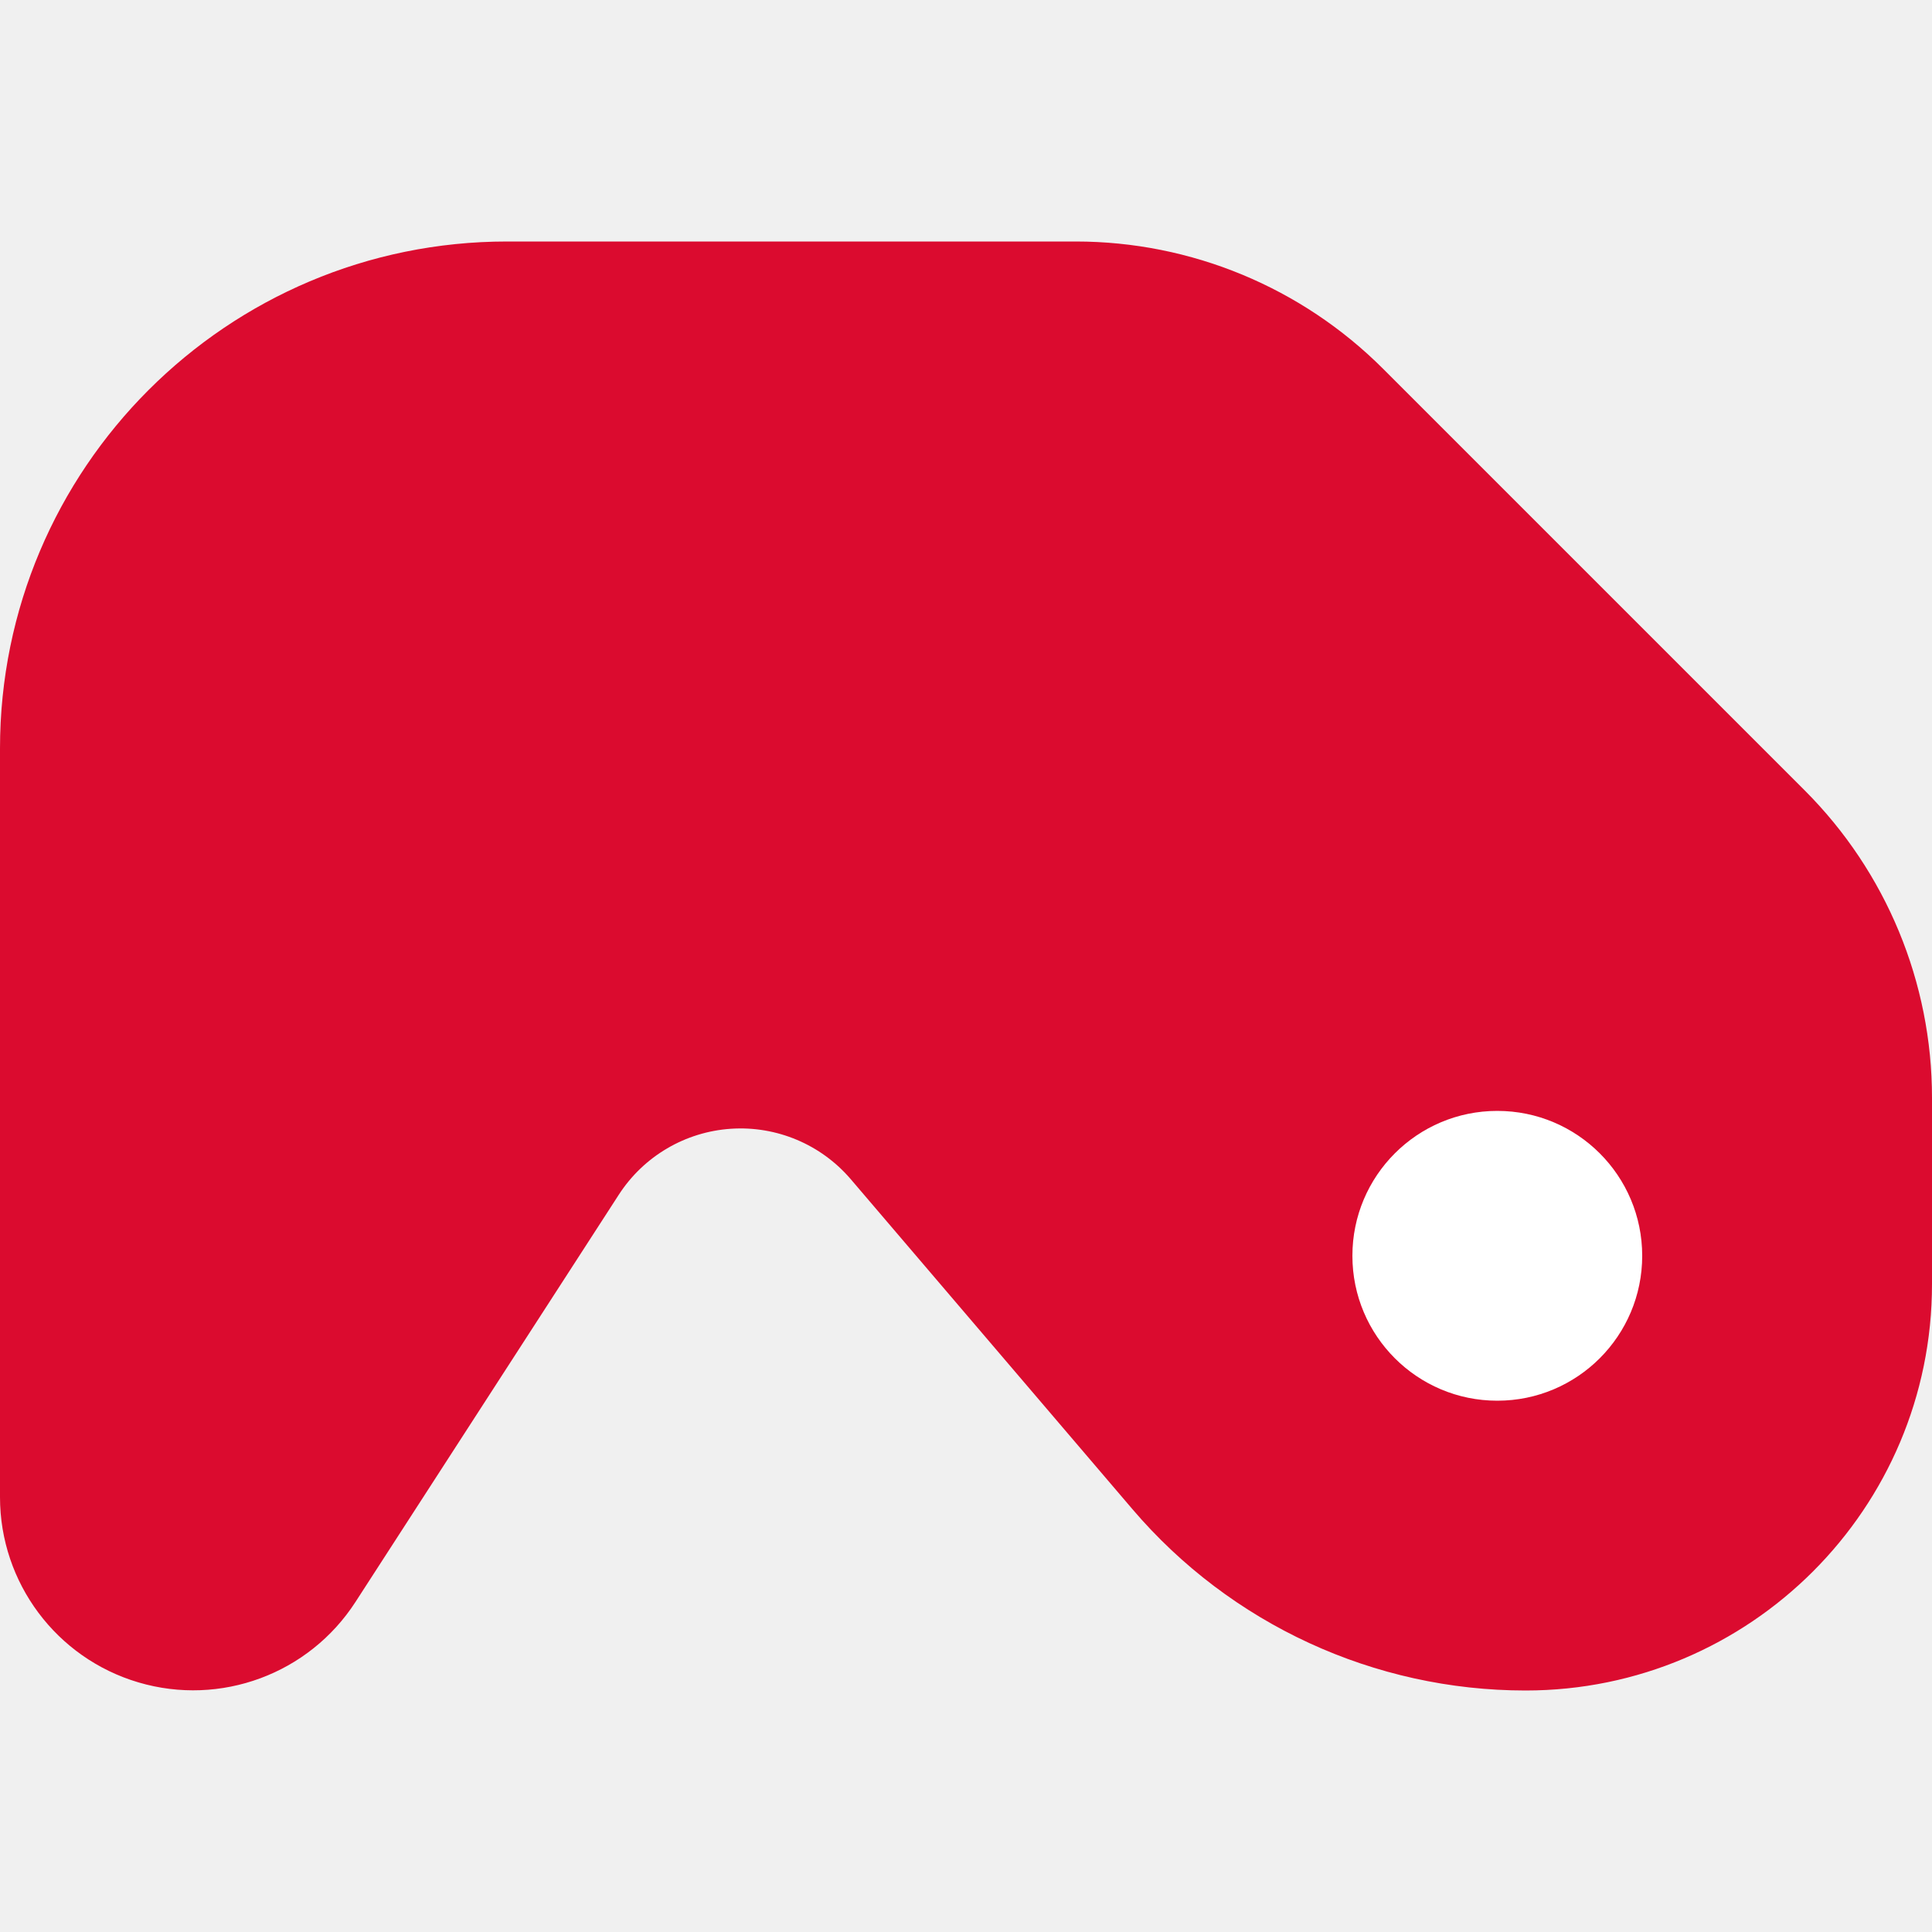
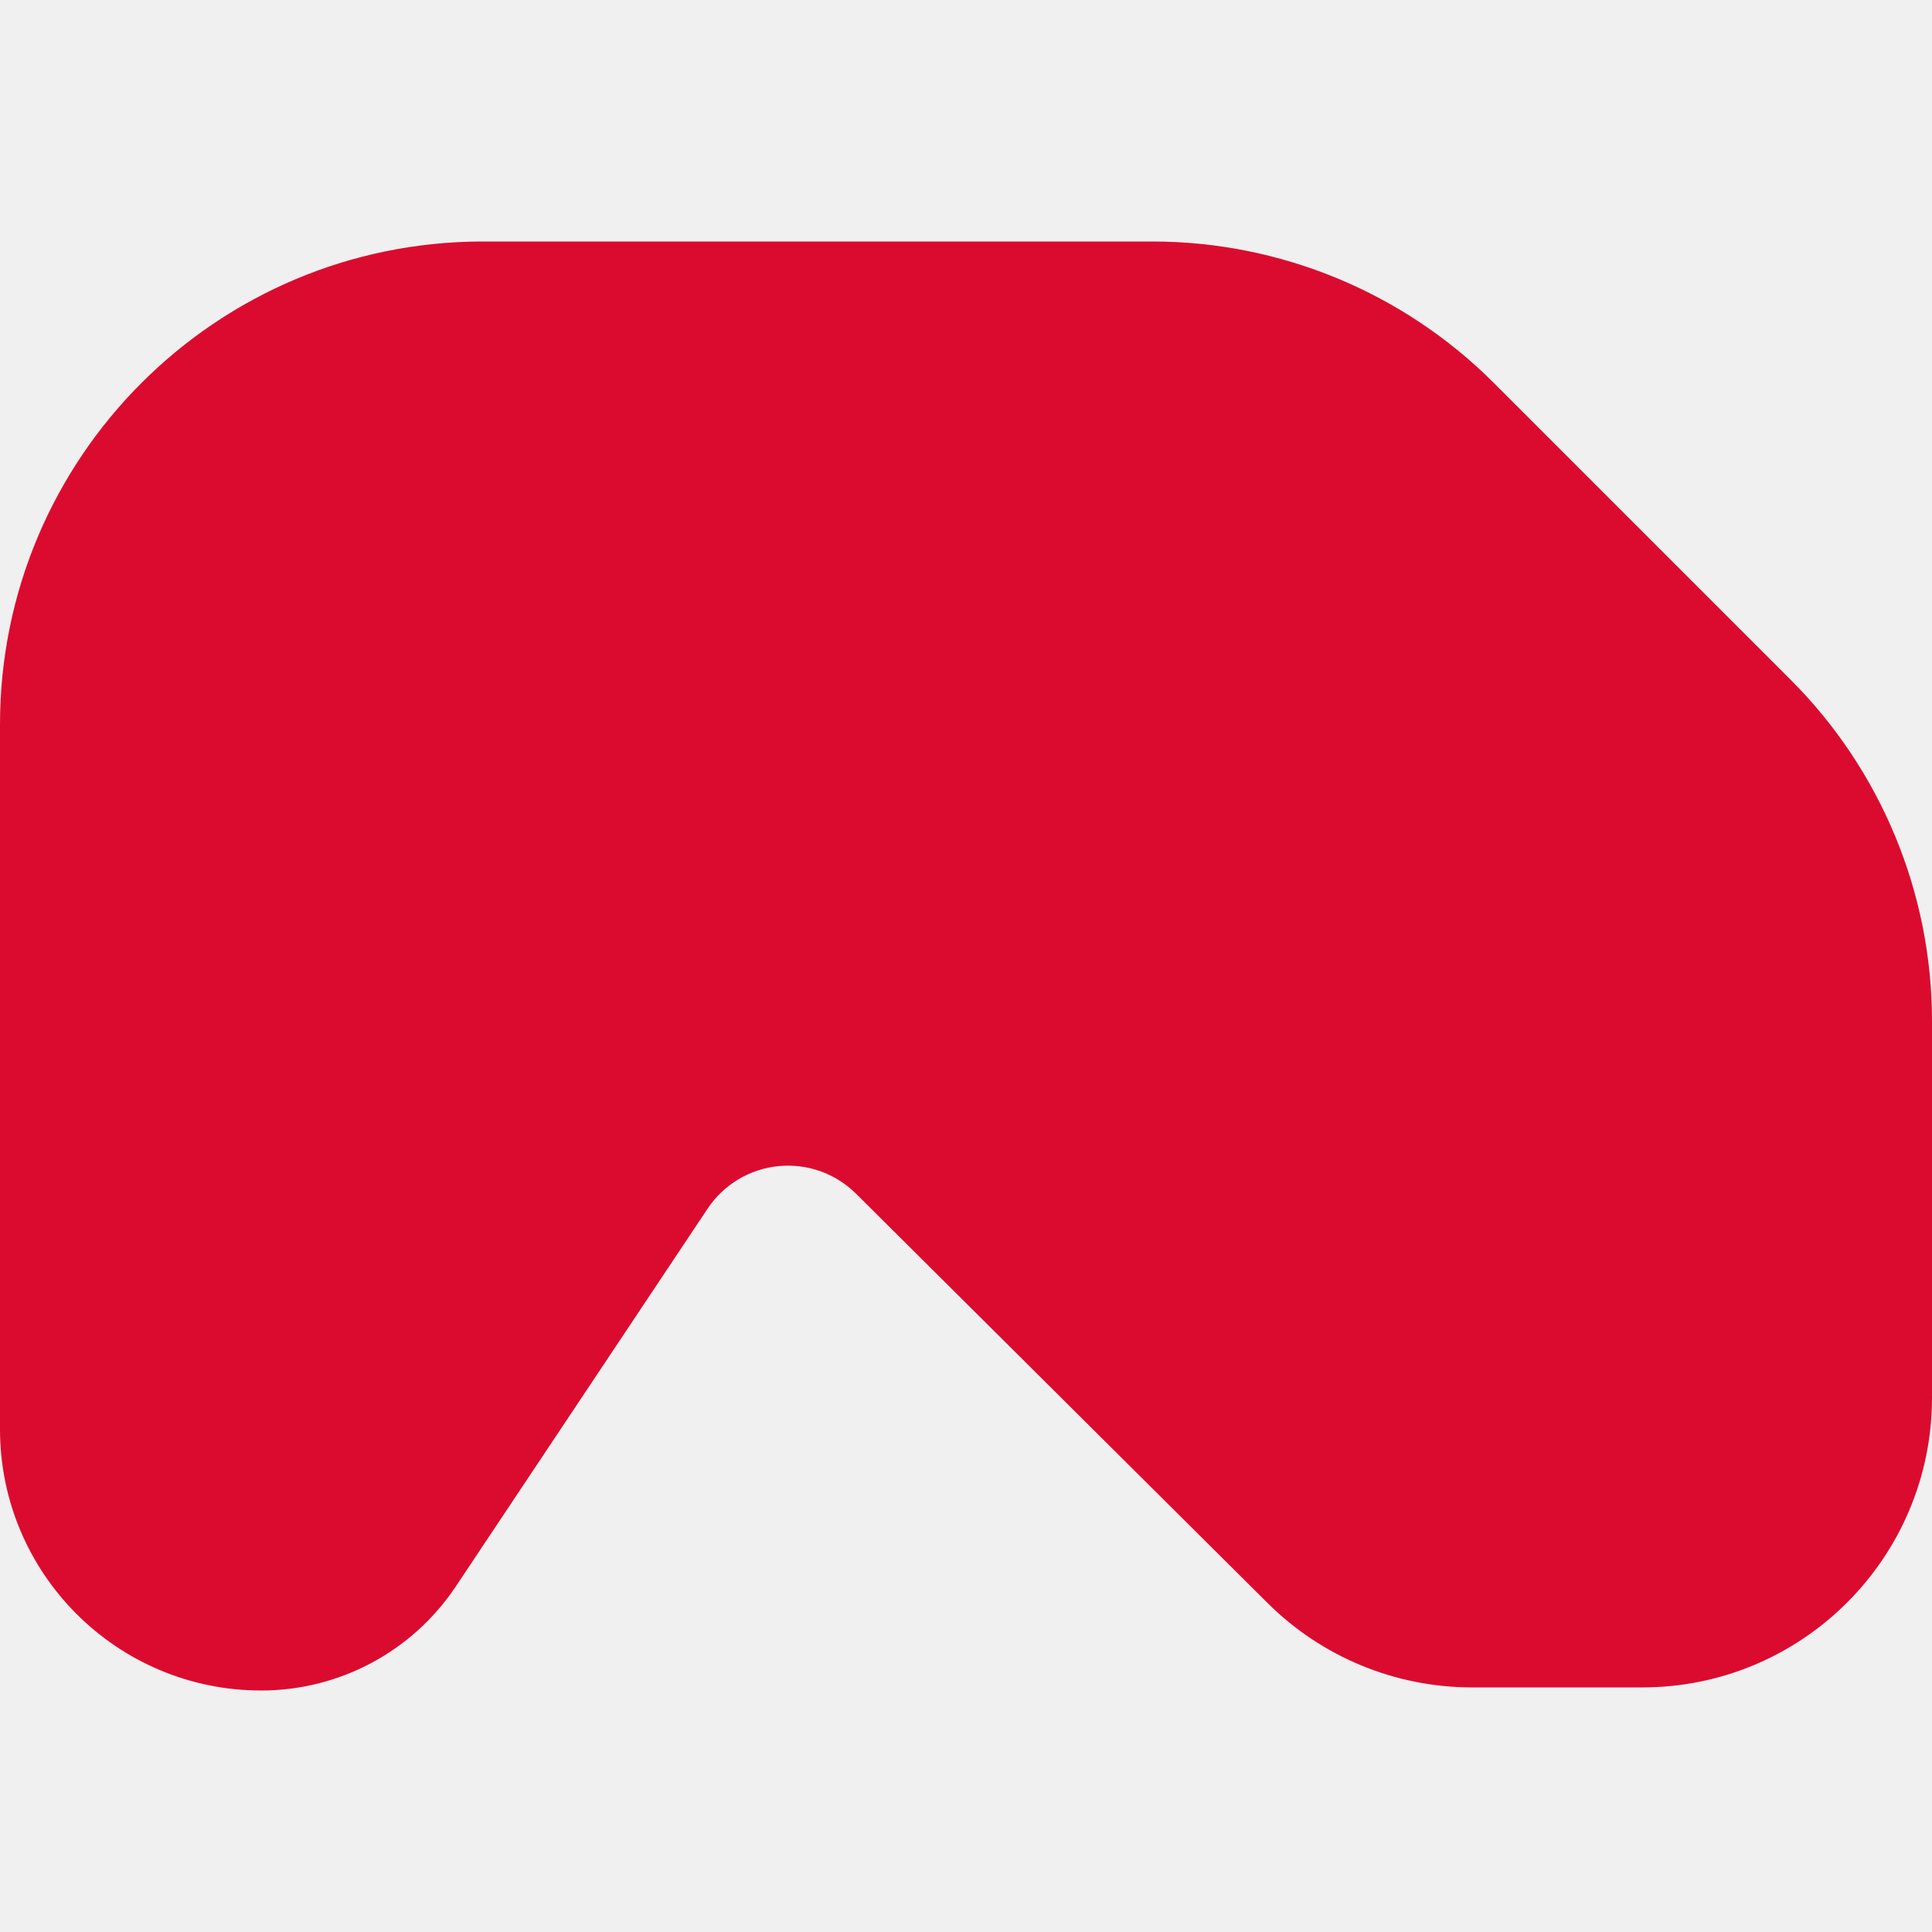
<svg xmlns="http://www.w3.org/2000/svg" viewBox="0 0 40 40">
-   <path fill="#db0b2f" d="M10.5 5C4.701 5 0 9.701 0 15.5v15.497a4 4 0 0 0 7.359 2.171l5.454-8.435a3.002 3.002 0 0 1 4.801-.319l5.832 6.832A10.7 10.7 0 0 0 31.585 35h.001A8.414 8.414 0 0 0 40 26.586v-3.858a9 9 0 0 0-2.636-6.364l-8.728-8.728A9 9 0 0 0 22.272 5z" />
-   <circle cx="31" cy="26" r="3" fill="#fff" />
+   <path fill="#db0b2f" d="M0 15A10 10 0 0 1 10 5h13.858c2.652 0 5.196 1.054 7.071 2.929l6.142 6.142A10 10 0 0 1 40 21.142v7.794a6 6 0 0 1-6 6h-3.524a6 6 0 0 1-4.231-1.746l-8.52-8.474a2 2 0 0 0-3.075.308l-5.214 7.823A4.84 4.84 0 0 1 5.412 35h-.004A5.41 5.41 0 0 1 0 29.592z" />
</svg>
